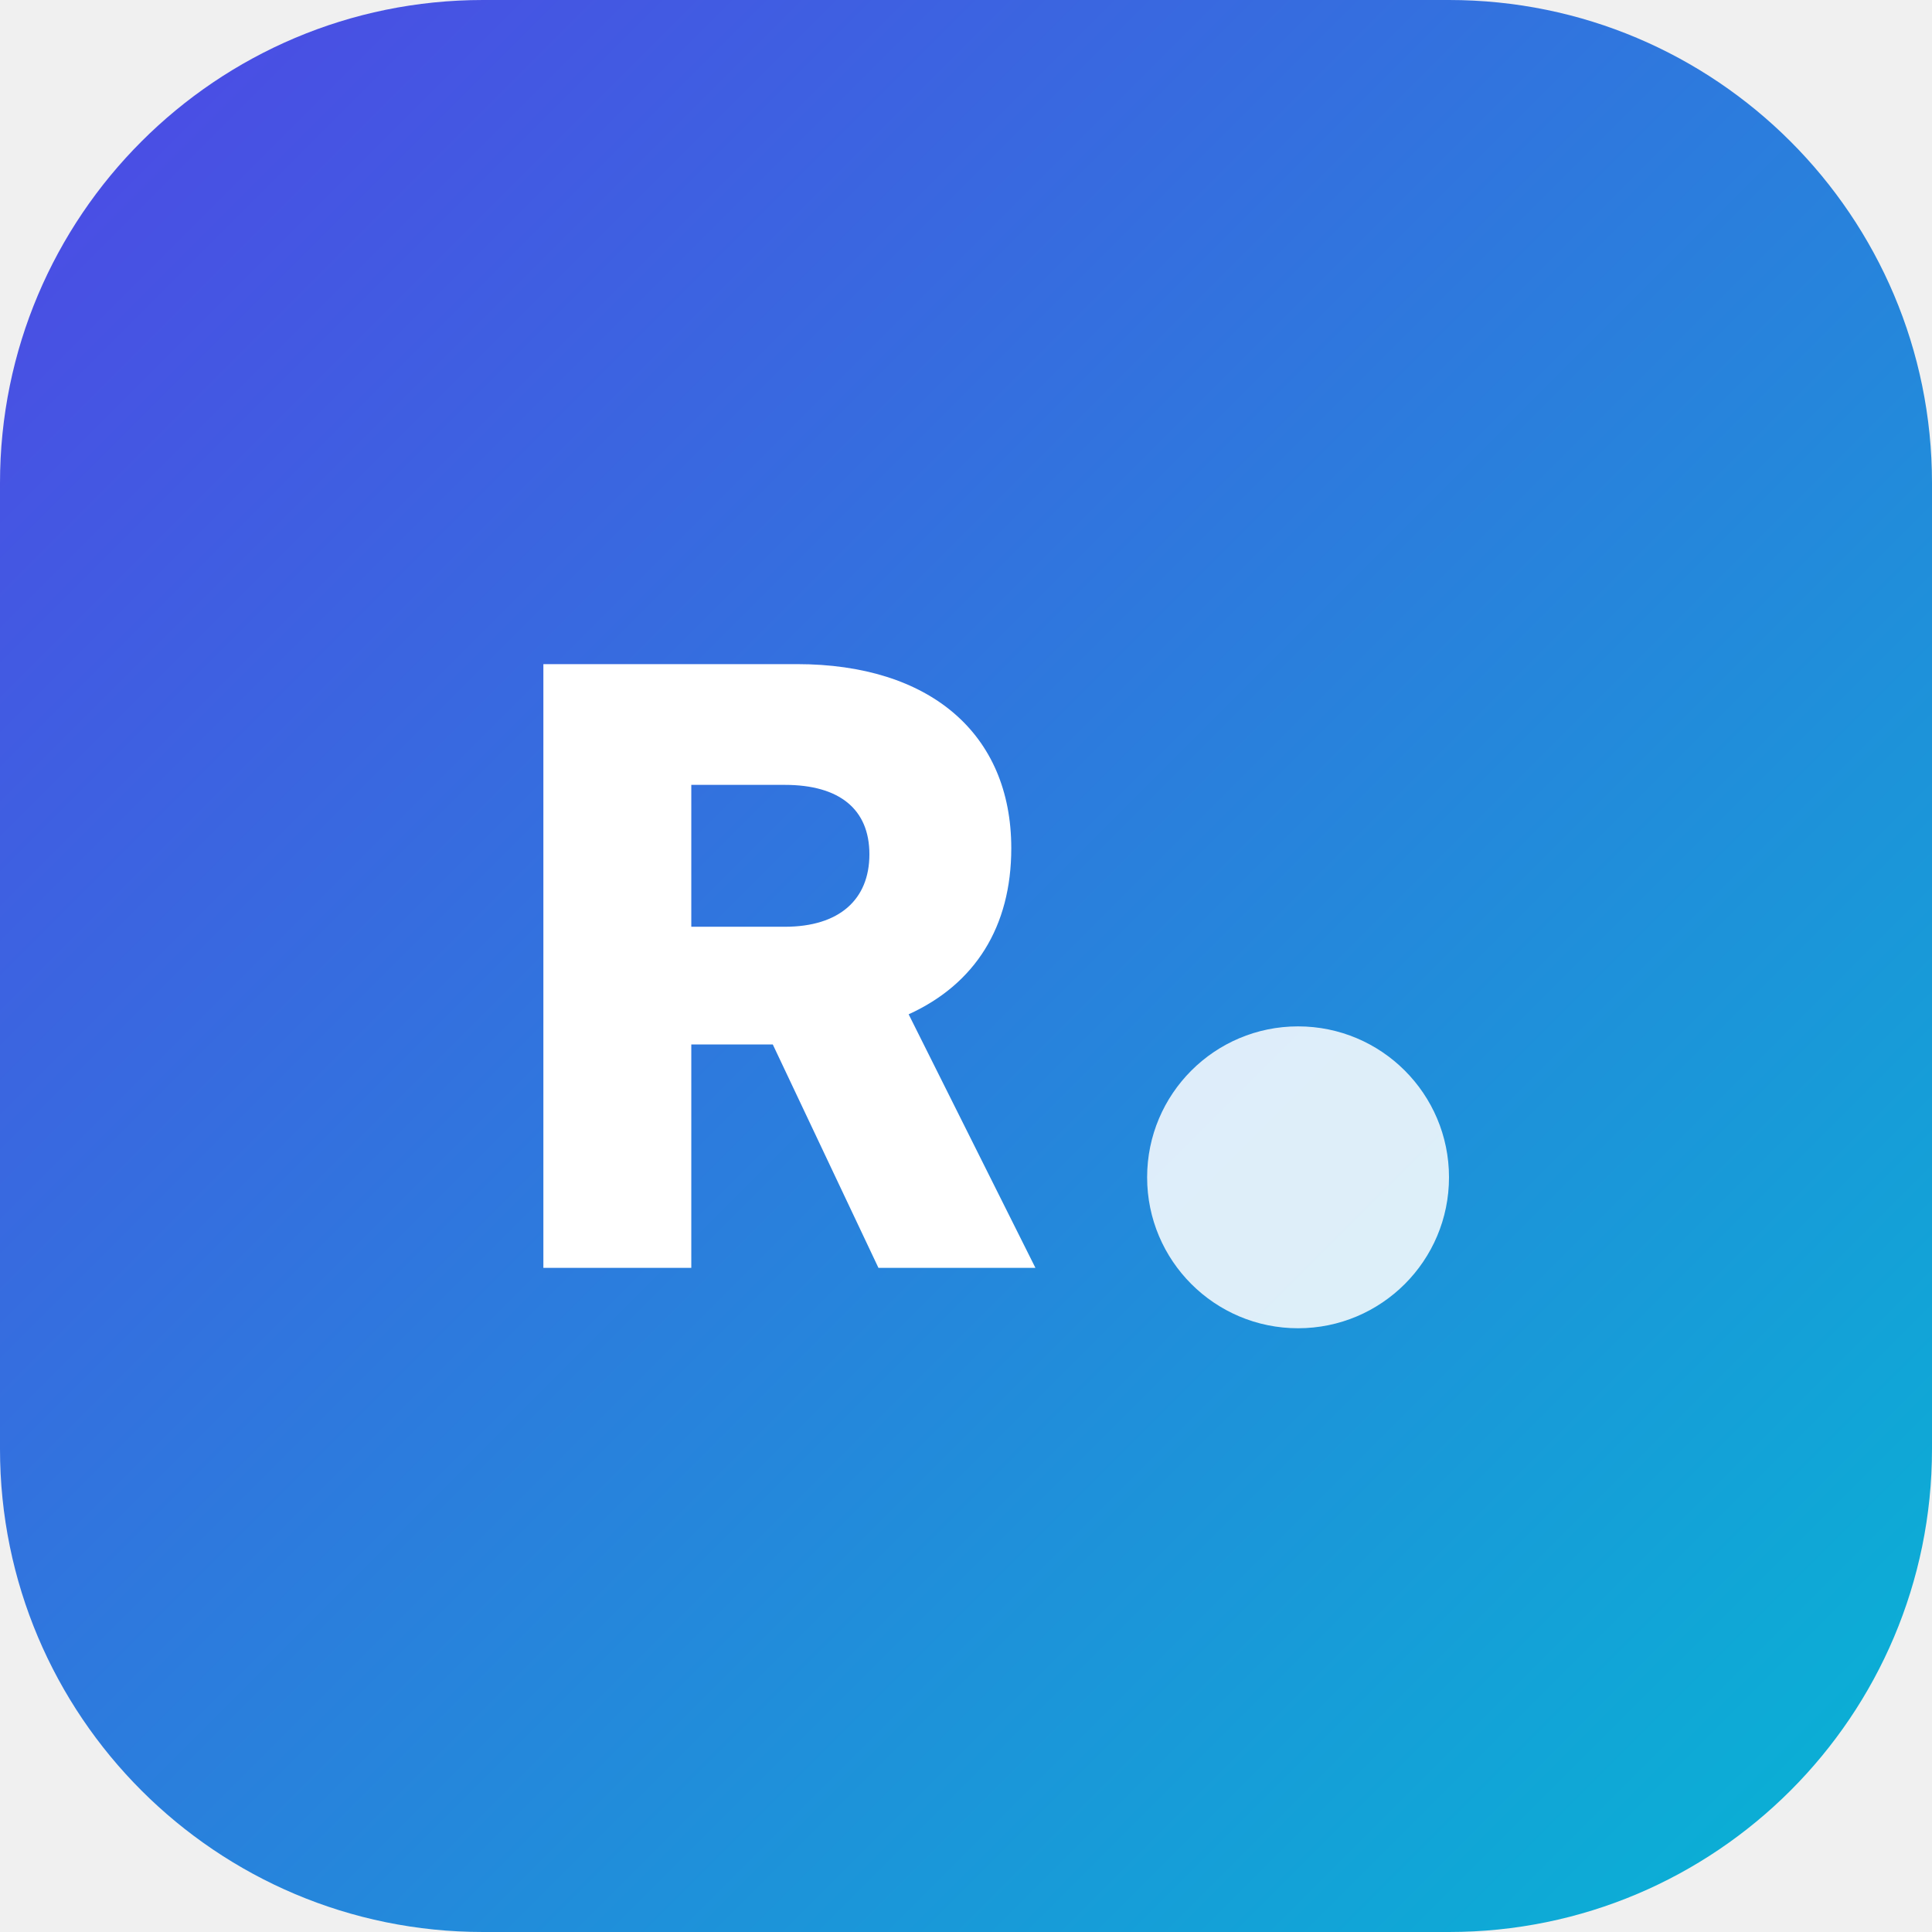
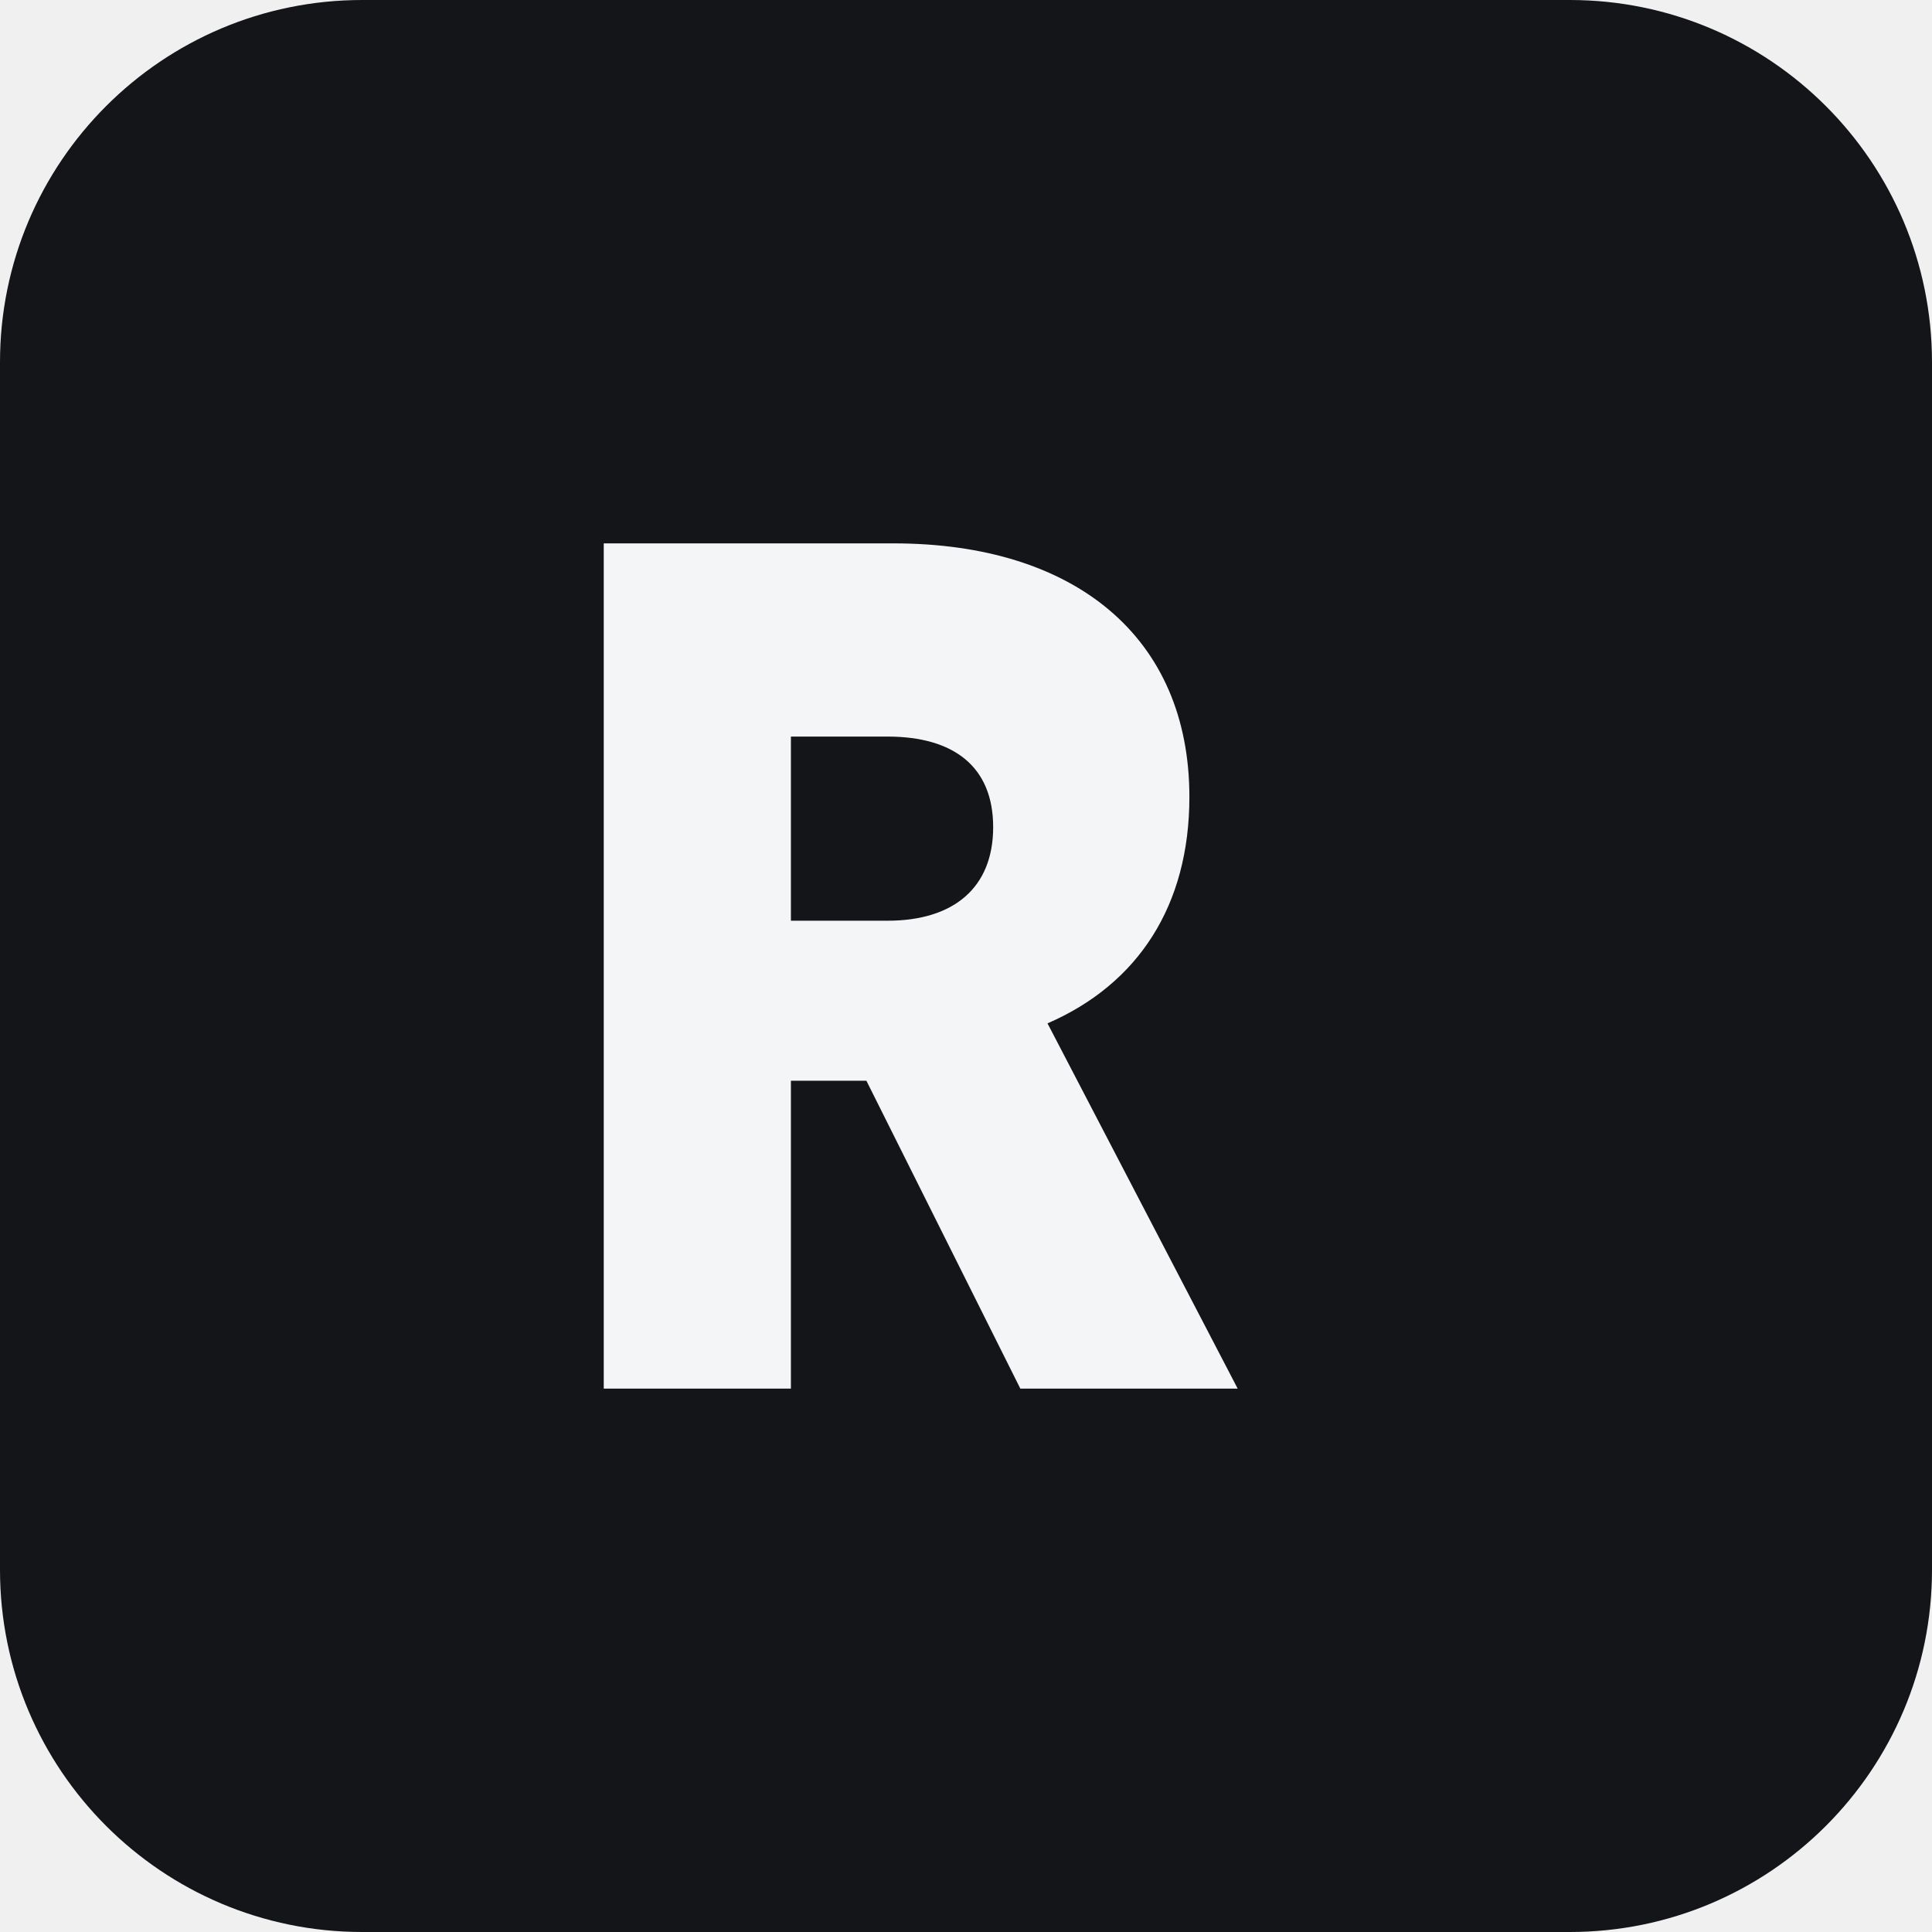
<svg xmlns="http://www.w3.org/2000/svg" viewBox="0 0 64 64">
-   <defs>
-     <linearGradient id="g" x1="0" y1="0" x2="1" y2="1">
-       <stop offset="0" stop-color="#4f46e5" />
-       <stop offset="1" stop-color="#06b6d4" />
-     </linearGradient>
-   </defs>
-   <rect width="64" height="64" rx="16" fill="url(#g)" />
-   <path d="M18 42V22h8.4c4.4 0 7.1 2.3 7.1 6.1 0 2.6-1.2 4.5-3.4 5.5l4.2 8.4h-5.2l-3.5-7.4h-2.7V42H18Zm4.9-11.3h3.1c1.8 0 2.8-.9 2.8-2.4s-1-2.3-2.8-2.3h-3.1v4.7Z" fill="#fff" />
-   <circle cx="43" cy="39" r="5" fill="#fff" opacity=".85" />
+   <rect width="64" height="64" rx="12" fill="#141518" />
+   <path d="M20 46V18h9.6c6 0 9.8 3.1 9.8 8.4 0 3.6-1.7 6.2-4.7 7.5L41 46h-7.2l-5.1-10.2h-2.5V46H20Zm6.2-15.5h3.2c2.2 0 3.5-1.1 3.5-3.1s-1.3-3-3.5-3h-3.2v6.1Z" fill="#f4f5f7" />
</svg>
